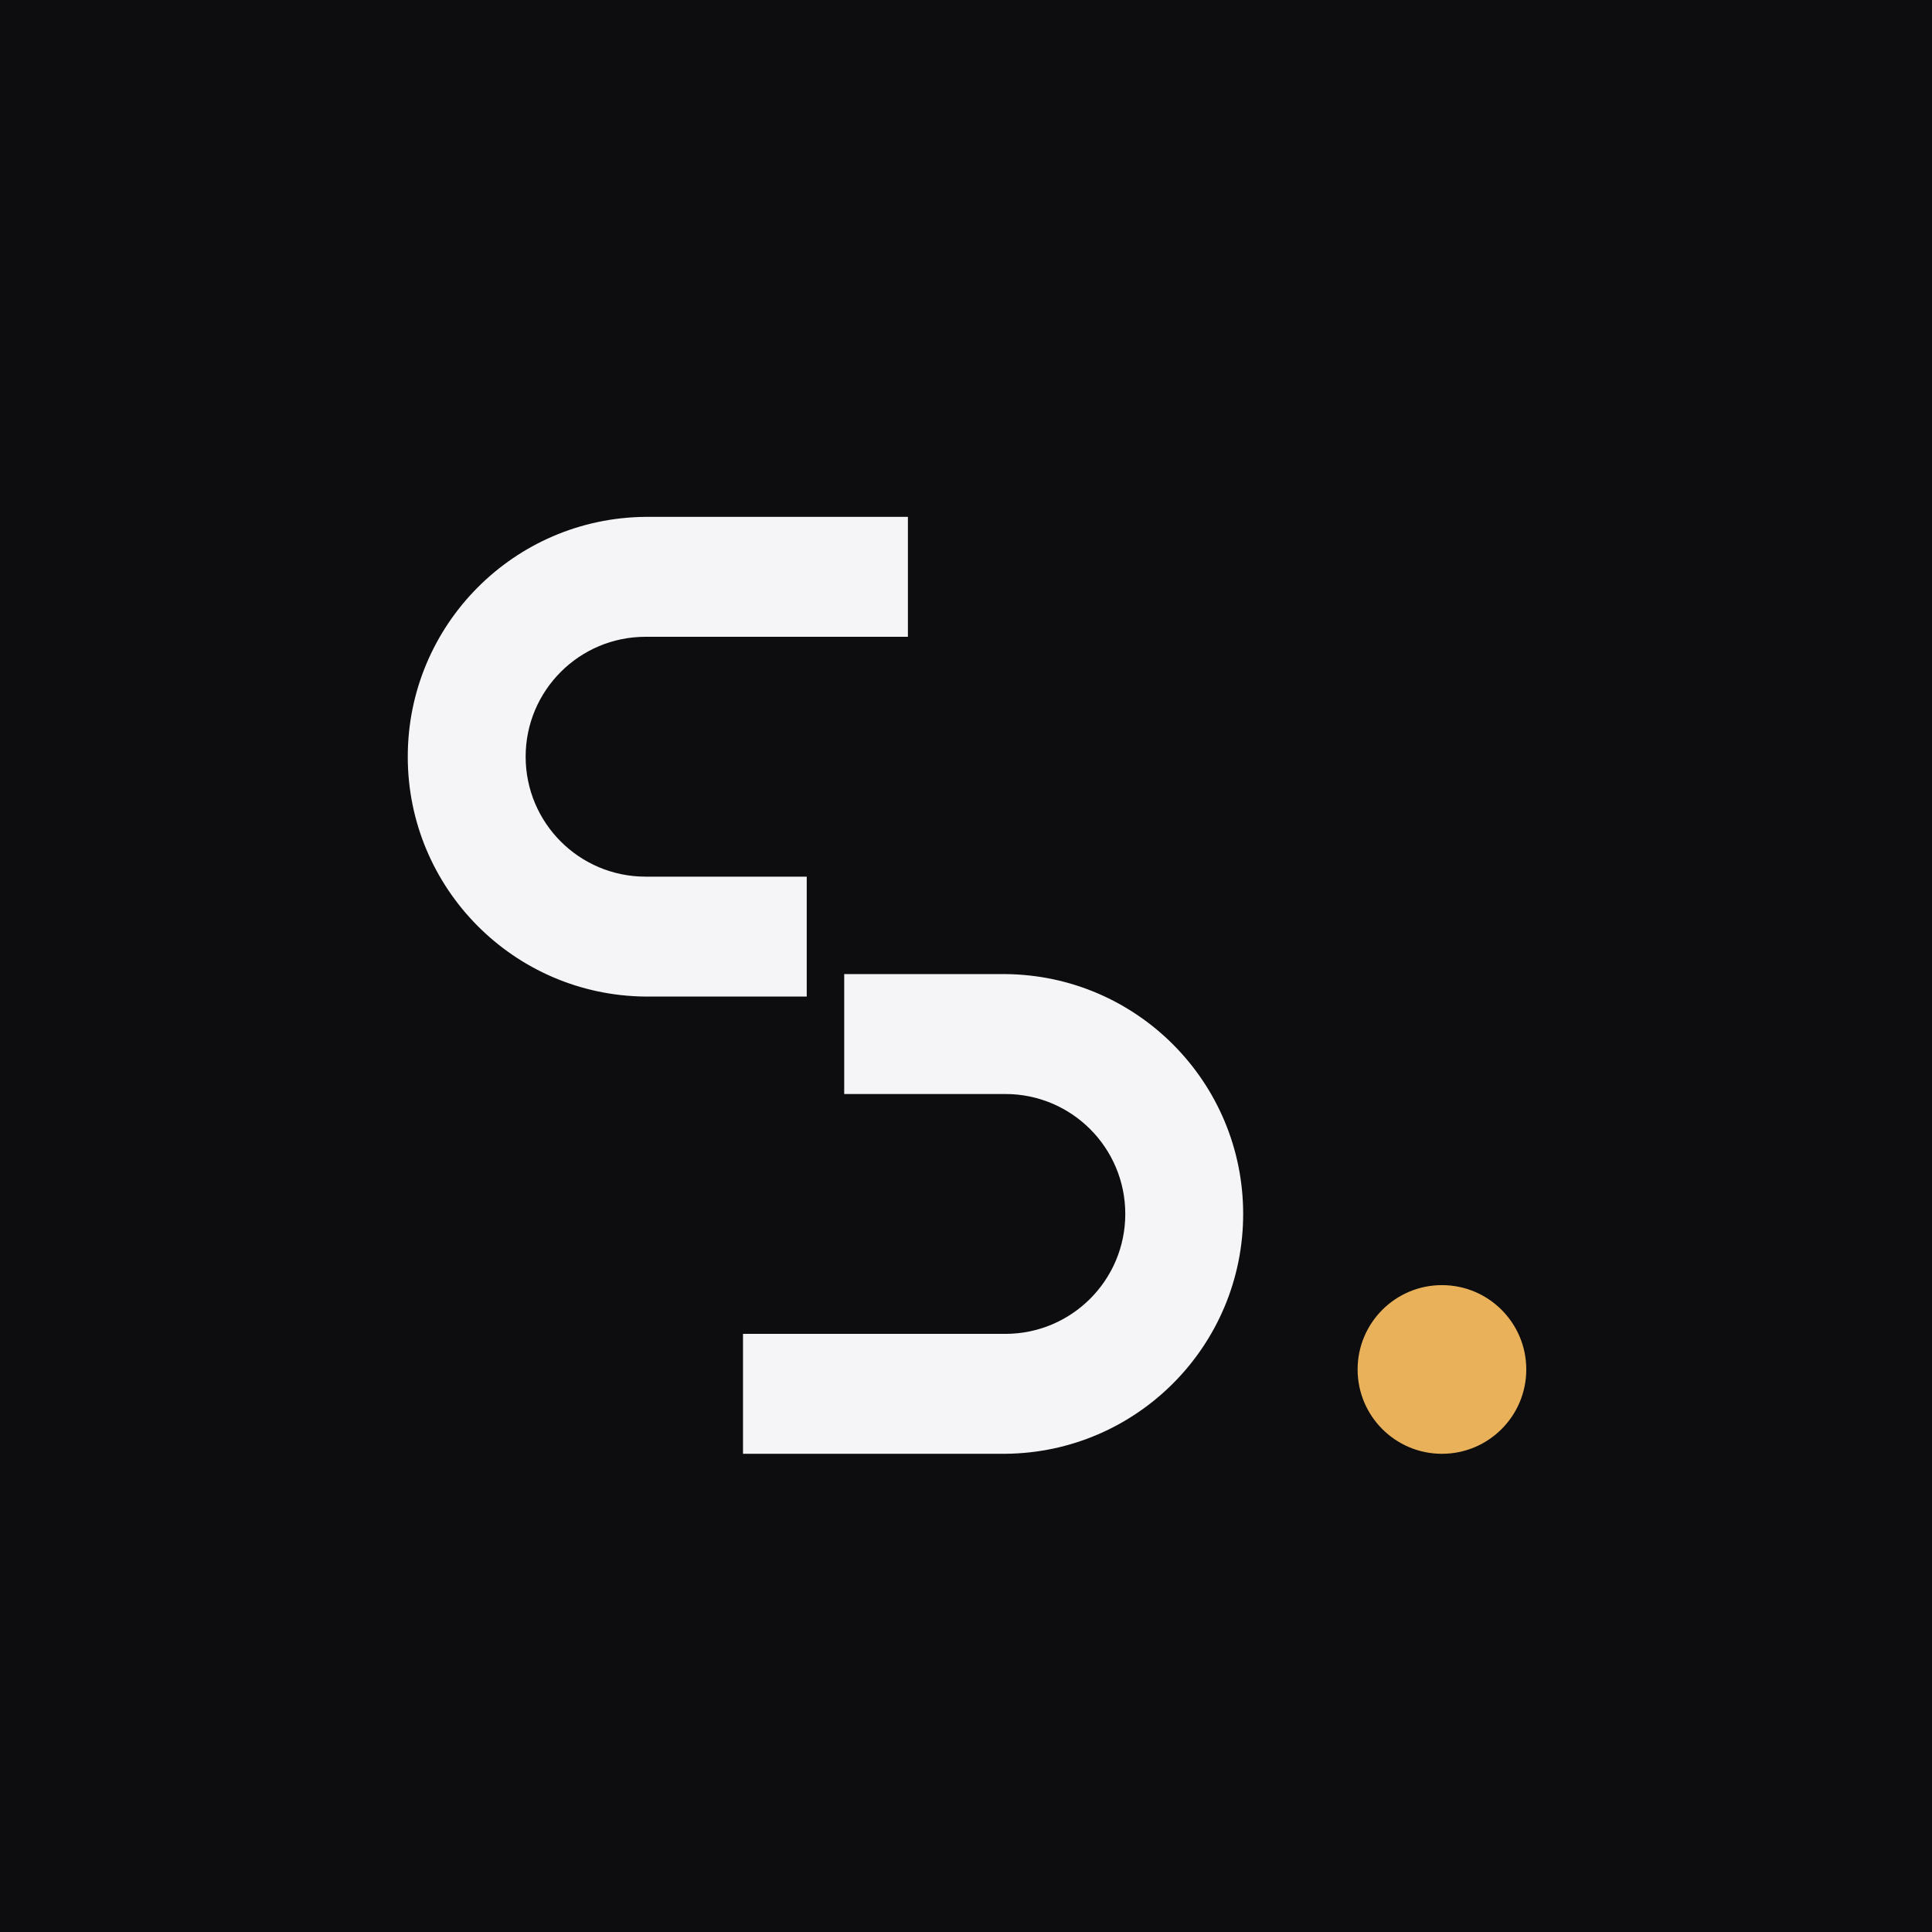
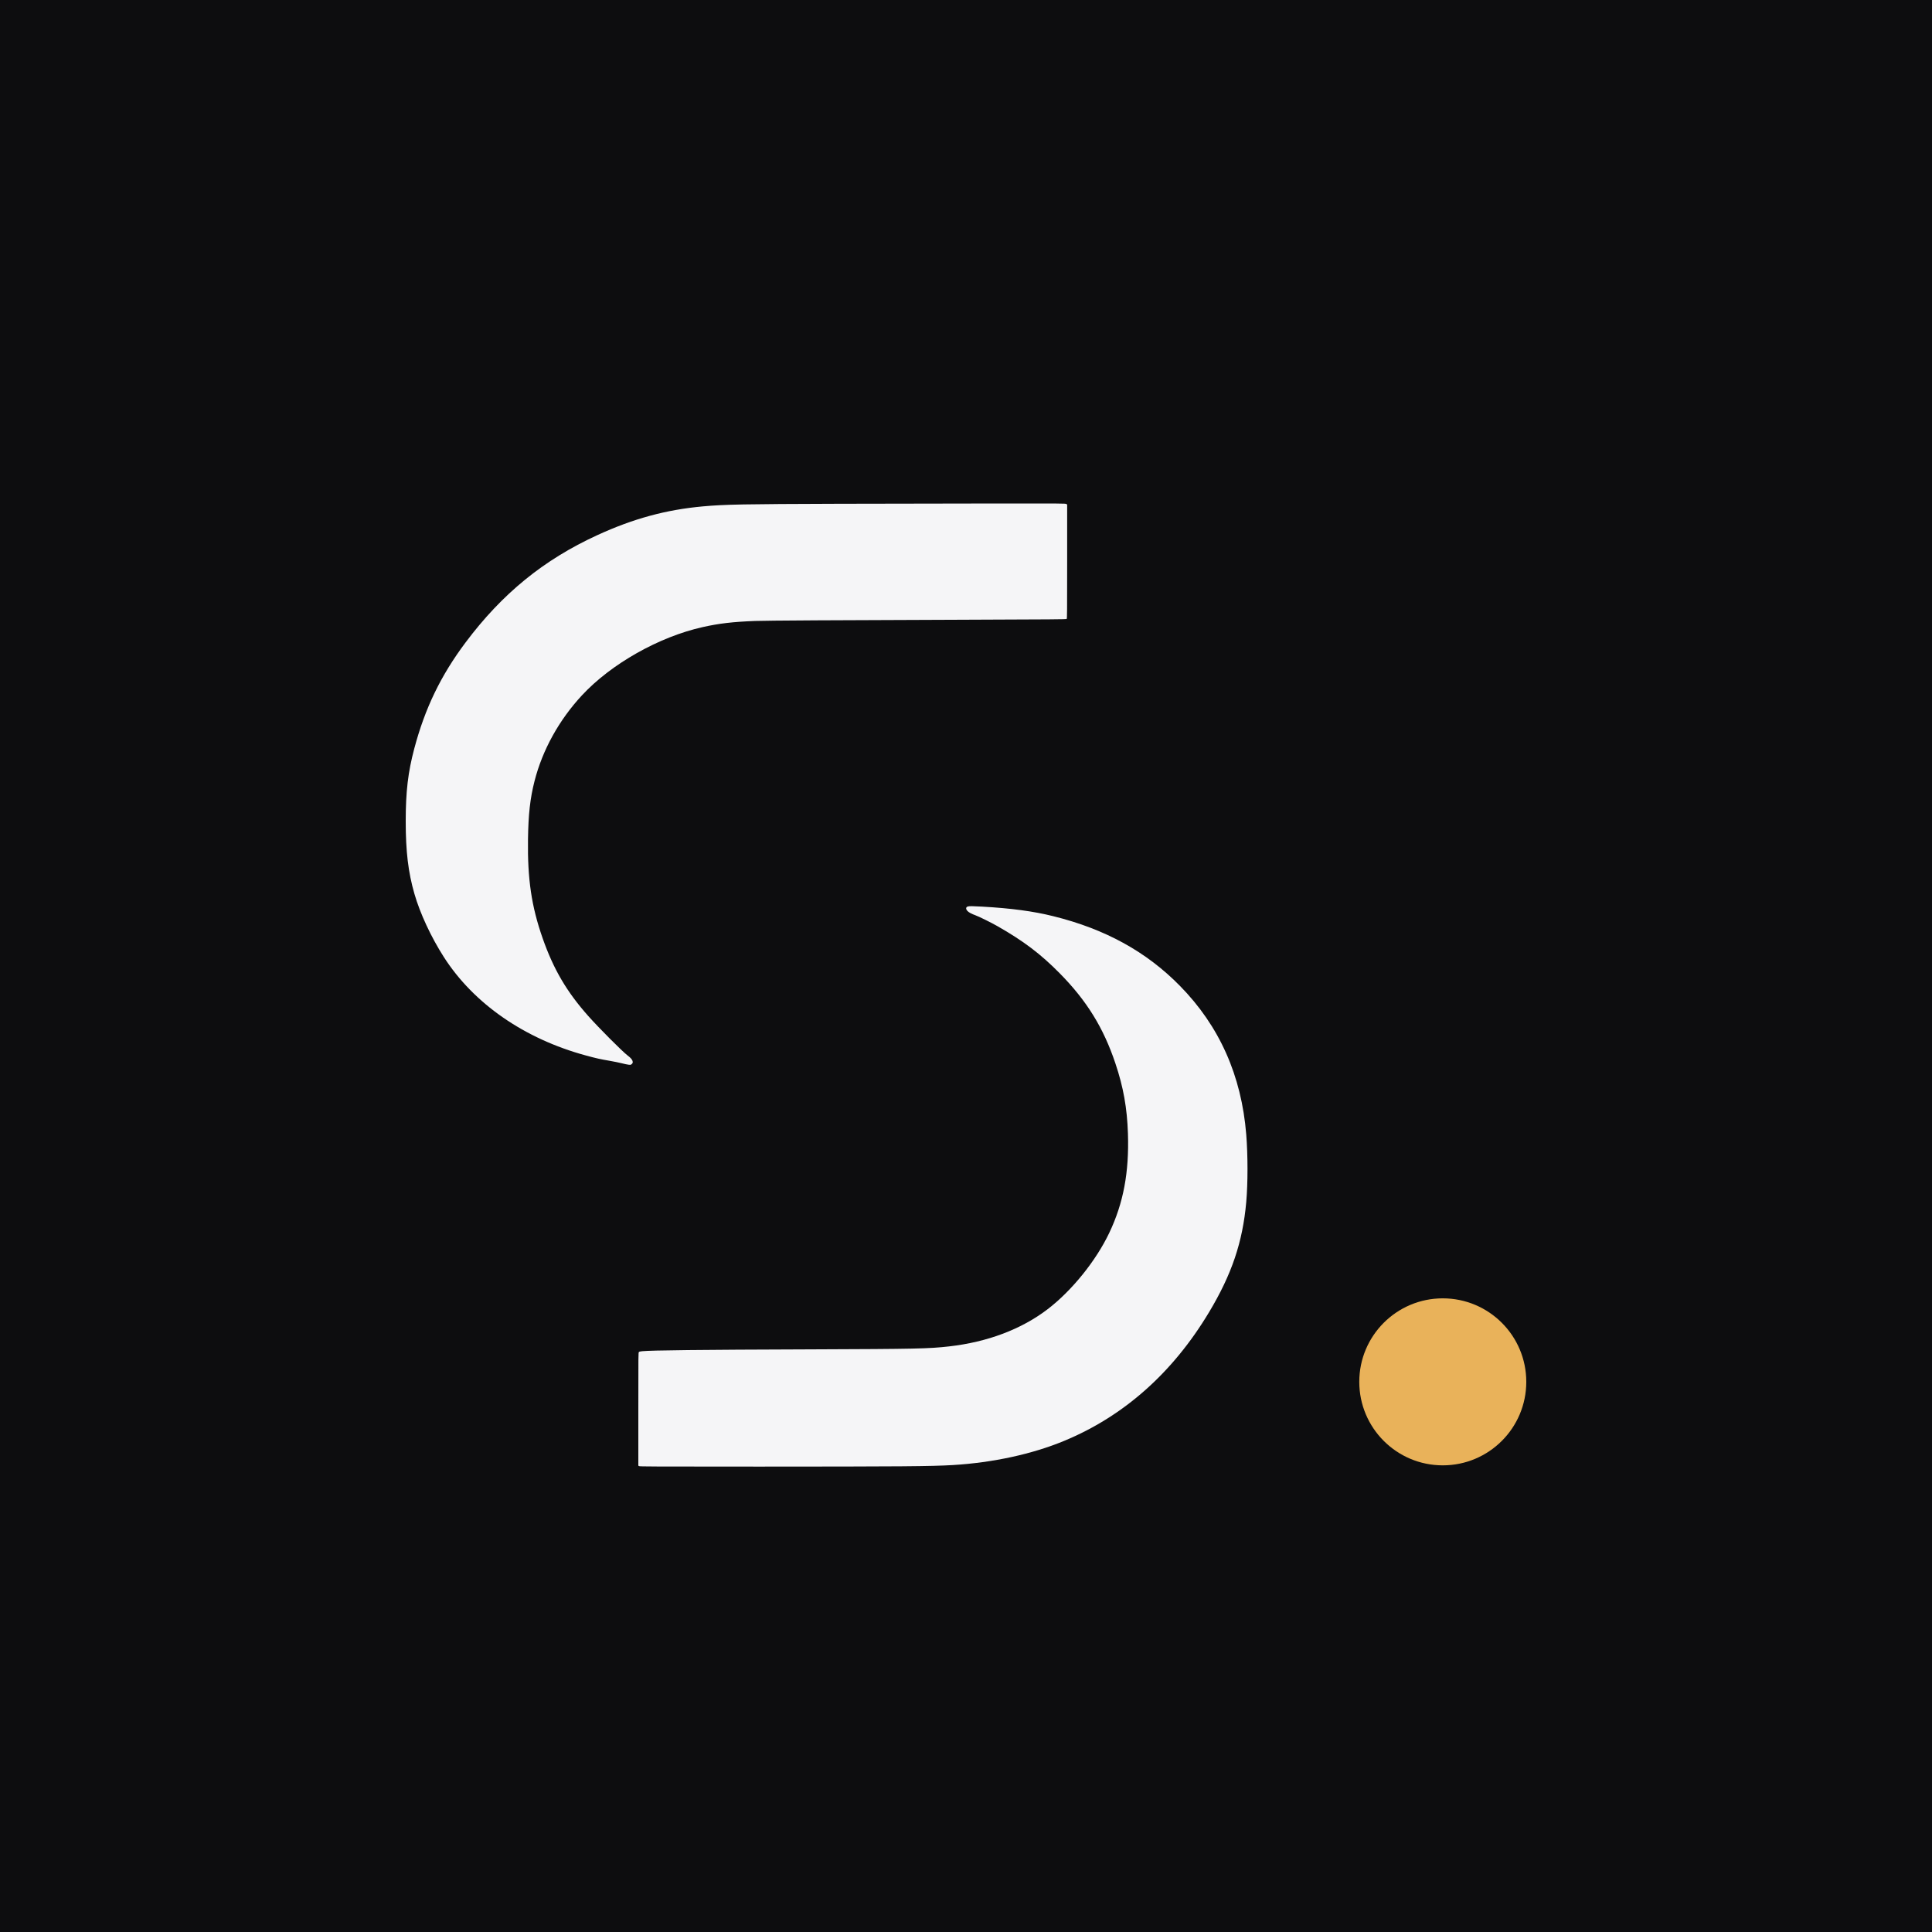
- <svg xmlns="http://www.w3.org/2000/svg" viewBox="0 0 1000 1000" width="1000" height="1000" role="img" aria-label="Sanzeed symbol tile" version="1.1">
+ <svg xmlns="http://www.w3.org/2000/svg" viewBox="0 0 1000 1000" width="1000" height="1000" role="img" aria-label="Sanzeed symbol tile">
  <rect id="tile" width="1000" height="1000" fill="#0D0D0F" />
  <g id="symbol-ink" fill="#F5F5F7">
-     <path id="symbol-S-0" d="M 334.15 267.529 A 124.15 124.15 0 0 0 334.15 515.82 L 417.561 515.82 L 417.561 453.75 L 334.15 453.75 A 62.075 62.075 0 0 1 334.15 329.6 L 469.93 329.6 L 469.93 267.529 L 334.15 267.529 z M 436.961 504.189 L 436.961 566.26 L 520.369 566.26 A 62.075 62.075 0 0 1 520.369 690.41 L 384.58 690.41 L 384.58 752.48 L 520.369 752.48 A 124.15 124.15 0 0 0 520.369 504.189 L 436.961 504.189 z " />
+     <path id="symbol-S" d="M434.05 260.75C384.98 260.9 375.26 261.08 363.85 262.1C344.8 263.82 327.78 268.44 309.17 276.99C281.37 289.76 259.97 307.2 240.98 332.54C228.14 349.67 219.98 366.56 214.42 387.5C211.19 399.65 210 409.69 210 425.07C210 440.76 211.29 451.49 214.5 462.63C217.42 472.79 223.1 484.99 229.73 495.36C245.19 519.5 271.43 537.68 303.27 546.32C308.65 547.78 310.73 548.25 315.51 549.06C317.67 549.44 320.53 550.01 321.88 550.36C323.22 550.71 324.82 551.05 325.43 551.1C326.51 551.19 326.53 551.18 327.04 550.69C327.49 550.23 327.54 550.09 327.47 549.51C327.33 548.52 326.63 547.67 324.79 546.27C322.09 544.21 309.96 532.06 304.47 525.87C293.37 513.38 286.51 501.73 280.88 485.66C275.1 469.19 273 455.02 273.29 434.44C273.48 421.36 274.4 413.19 276.68 404.26C280.78 388.21 289.34 372.7 301.2 359.92C316.32 343.62 341.09 329.62 363.77 324.57C372.21 322.68 379.24 321.86 390.82 321.41C396.59 321.19 434.36 320.97 497.13 320.78C545.32 320.61 551.91 320.57 552.12 320.36C552.33 320.15 552.36 316.63 552.36 290.66L552.36 261.19L551.98 260.89C551.61 260.58 550.79 260.58 512.35 260.61C490.77 260.63 455.54 260.7 434.05 260.75ZM500.97 469.19C499.88 469.52 499.79 470.46 500.73 471.49C501.43 472.26 502.92 473.05 504.89 473.75C506.45 474.28 513.29 477.66 516.18 479.32C529.79 487.06 538.7 493.82 548.59 503.86C562.54 518.03 571.17 532 577.33 550.41C581.46 562.7 583.39 573.48 583.82 586.78C584.47 606.79 581.48 622.73 574.16 638.11C567.3 652.56 554.81 668.03 542.27 677.63C528.73 688 511.1 694.65 491.29 696.89C480.73 698.09 474.51 698.23 419.08 698.43C361.55 698.62 337.42 698.9 332.42 699.38C331.45 699.48 330.92 699.6 330.71 699.79C330.4 700.08 330.4 700.45 330.4 729.35L330.4 758.61L330.74 758.85C331.07 759.08 337.23 759.11 392.98 759.11C466.32 759.09 482.03 758.98 493.21 758.31C513.94 757.06 534.19 752.67 550.71 745.83C581.64 733.06 606.99 710.57 625.81 679.19C637.56 659.61 643.2 642.91 645.05 622.23C645.92 612.41 645.92 598.02 645.05 587.17C642.58 556.7 631.19 531.14 610.79 510.34C593.39 492.6 572.13 480.9 545.22 474.23C534.85 471.64 523.38 470.11 508.25 469.26C503.54 468.99 501.69 468.97 500.97 469.19Z" />
  </g>
  <g id="symbol-dots" fill="#E9B25A">
-     <circle cx="746.35" cy="708.83" r="43.65" />
+     <circle cx="746.78" cy="715.24" r="43.22" />
  </g>
</svg>
